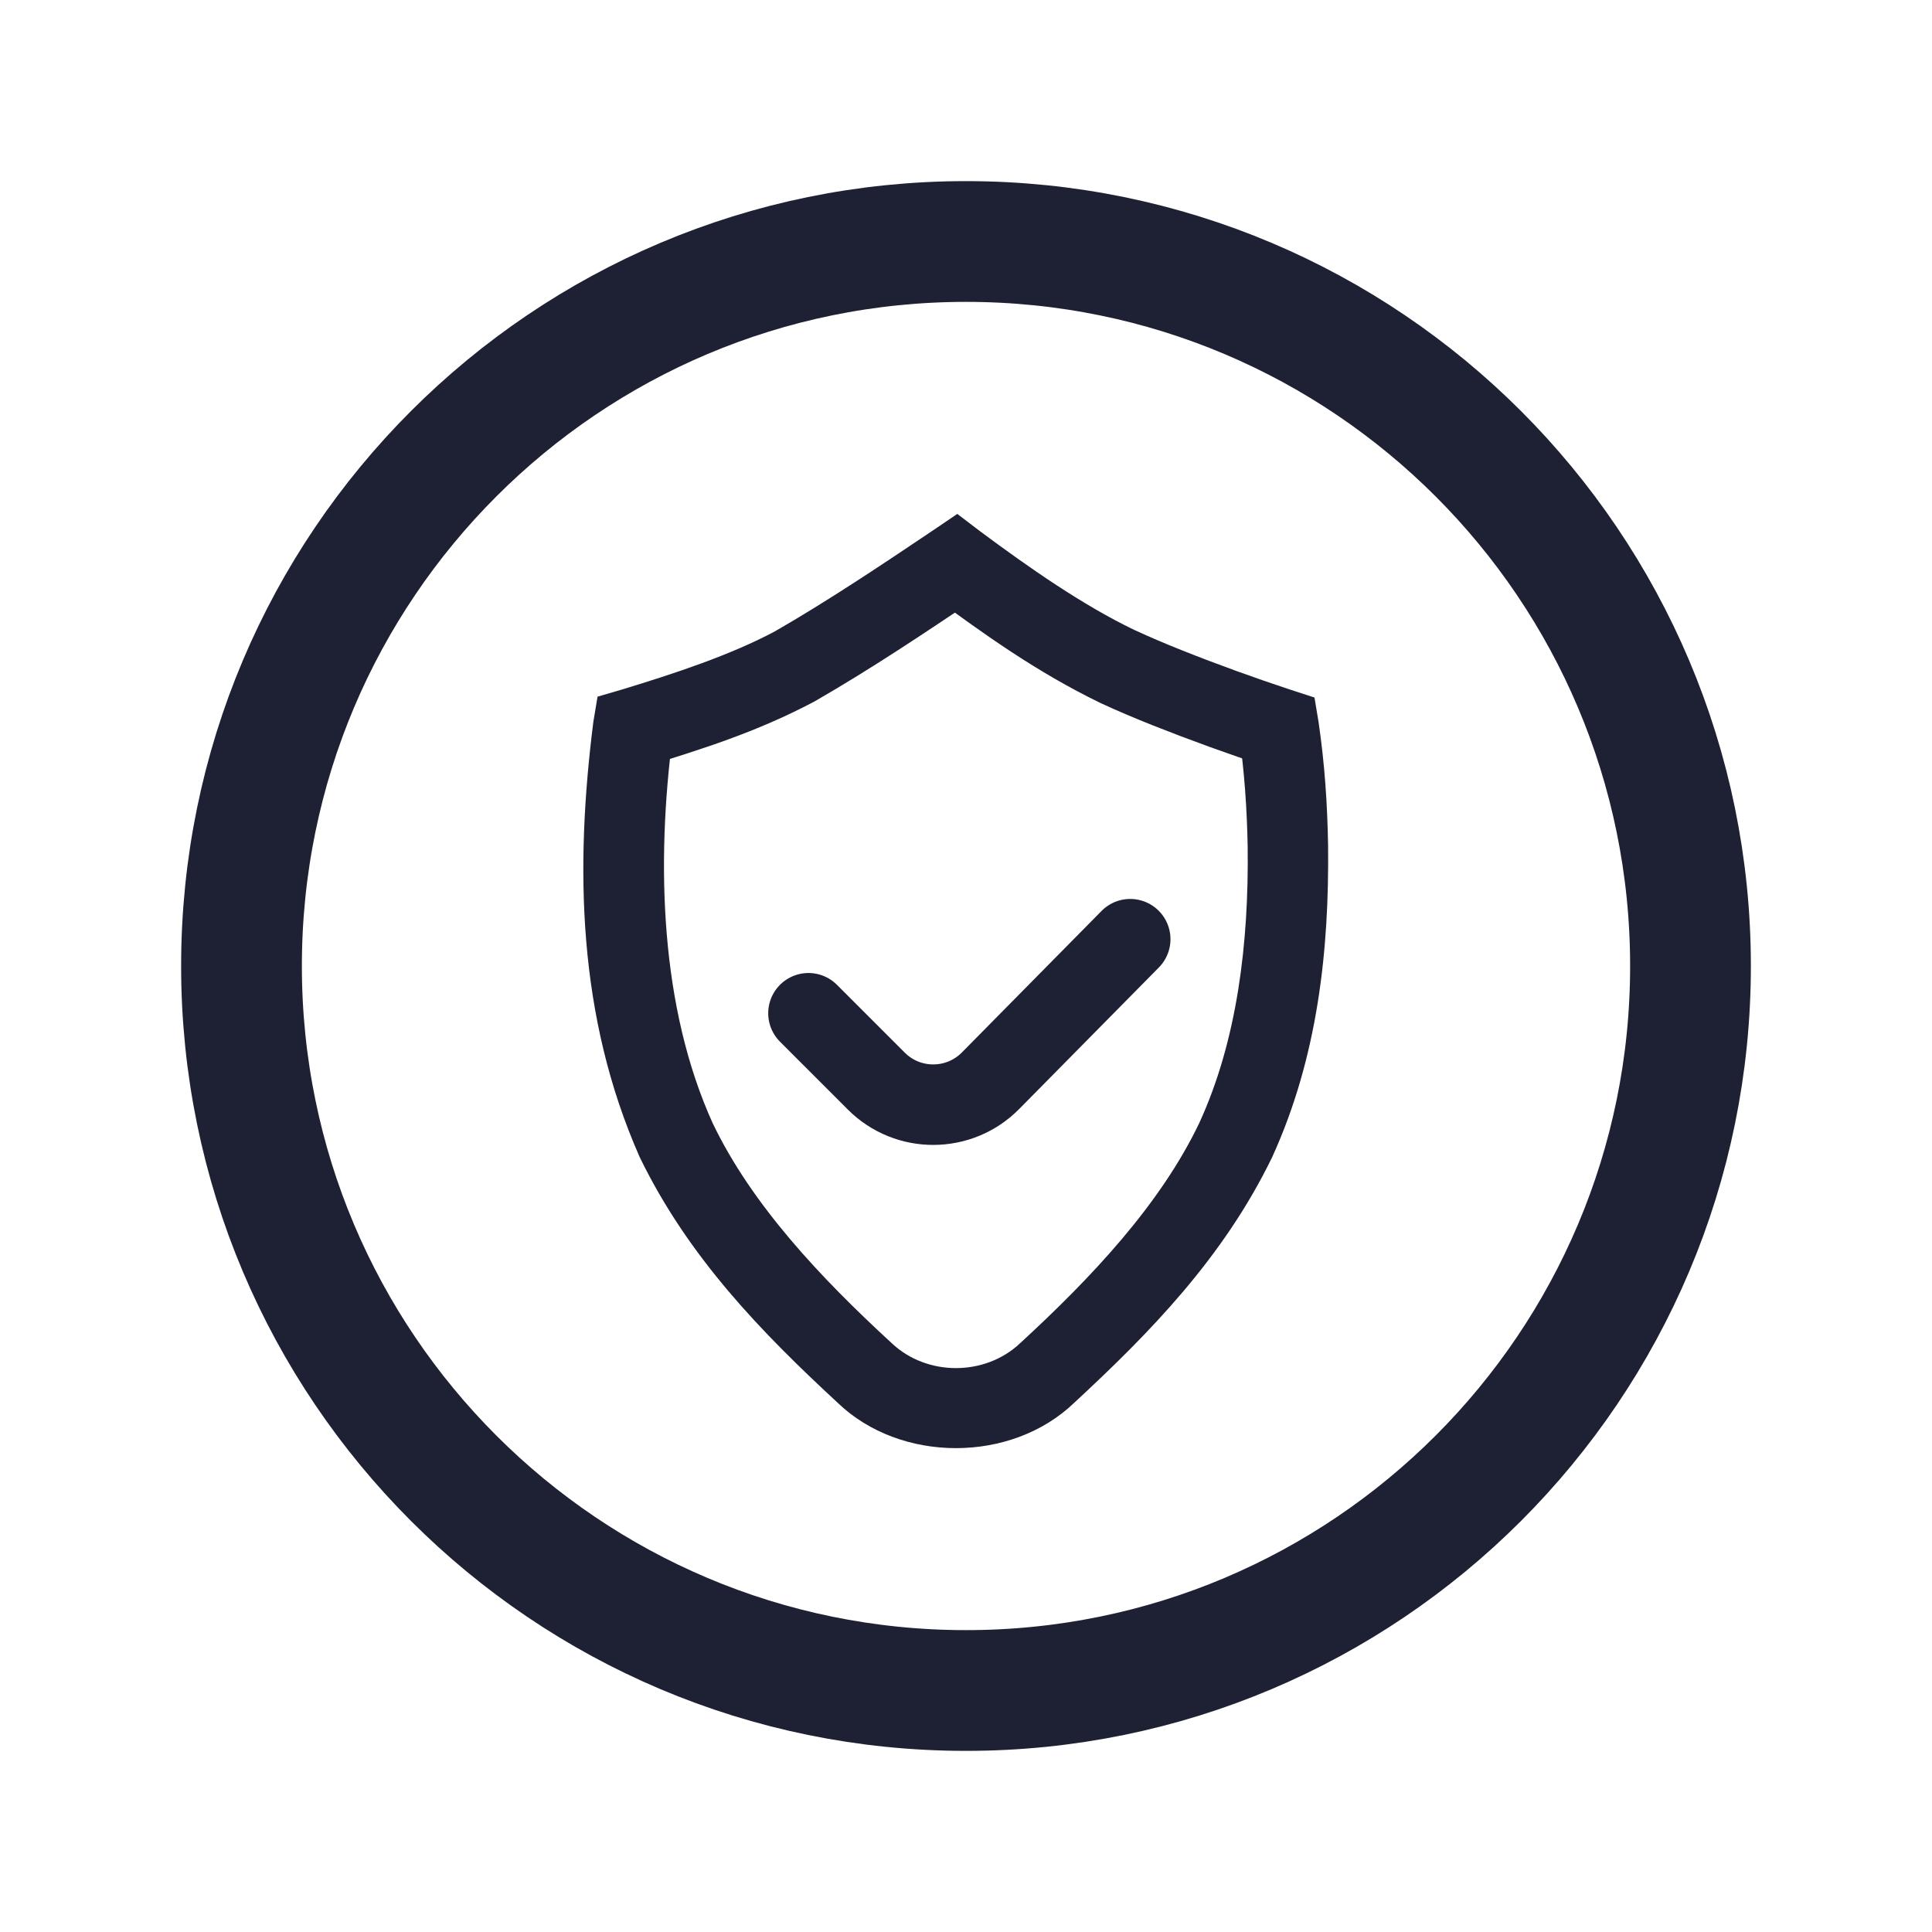
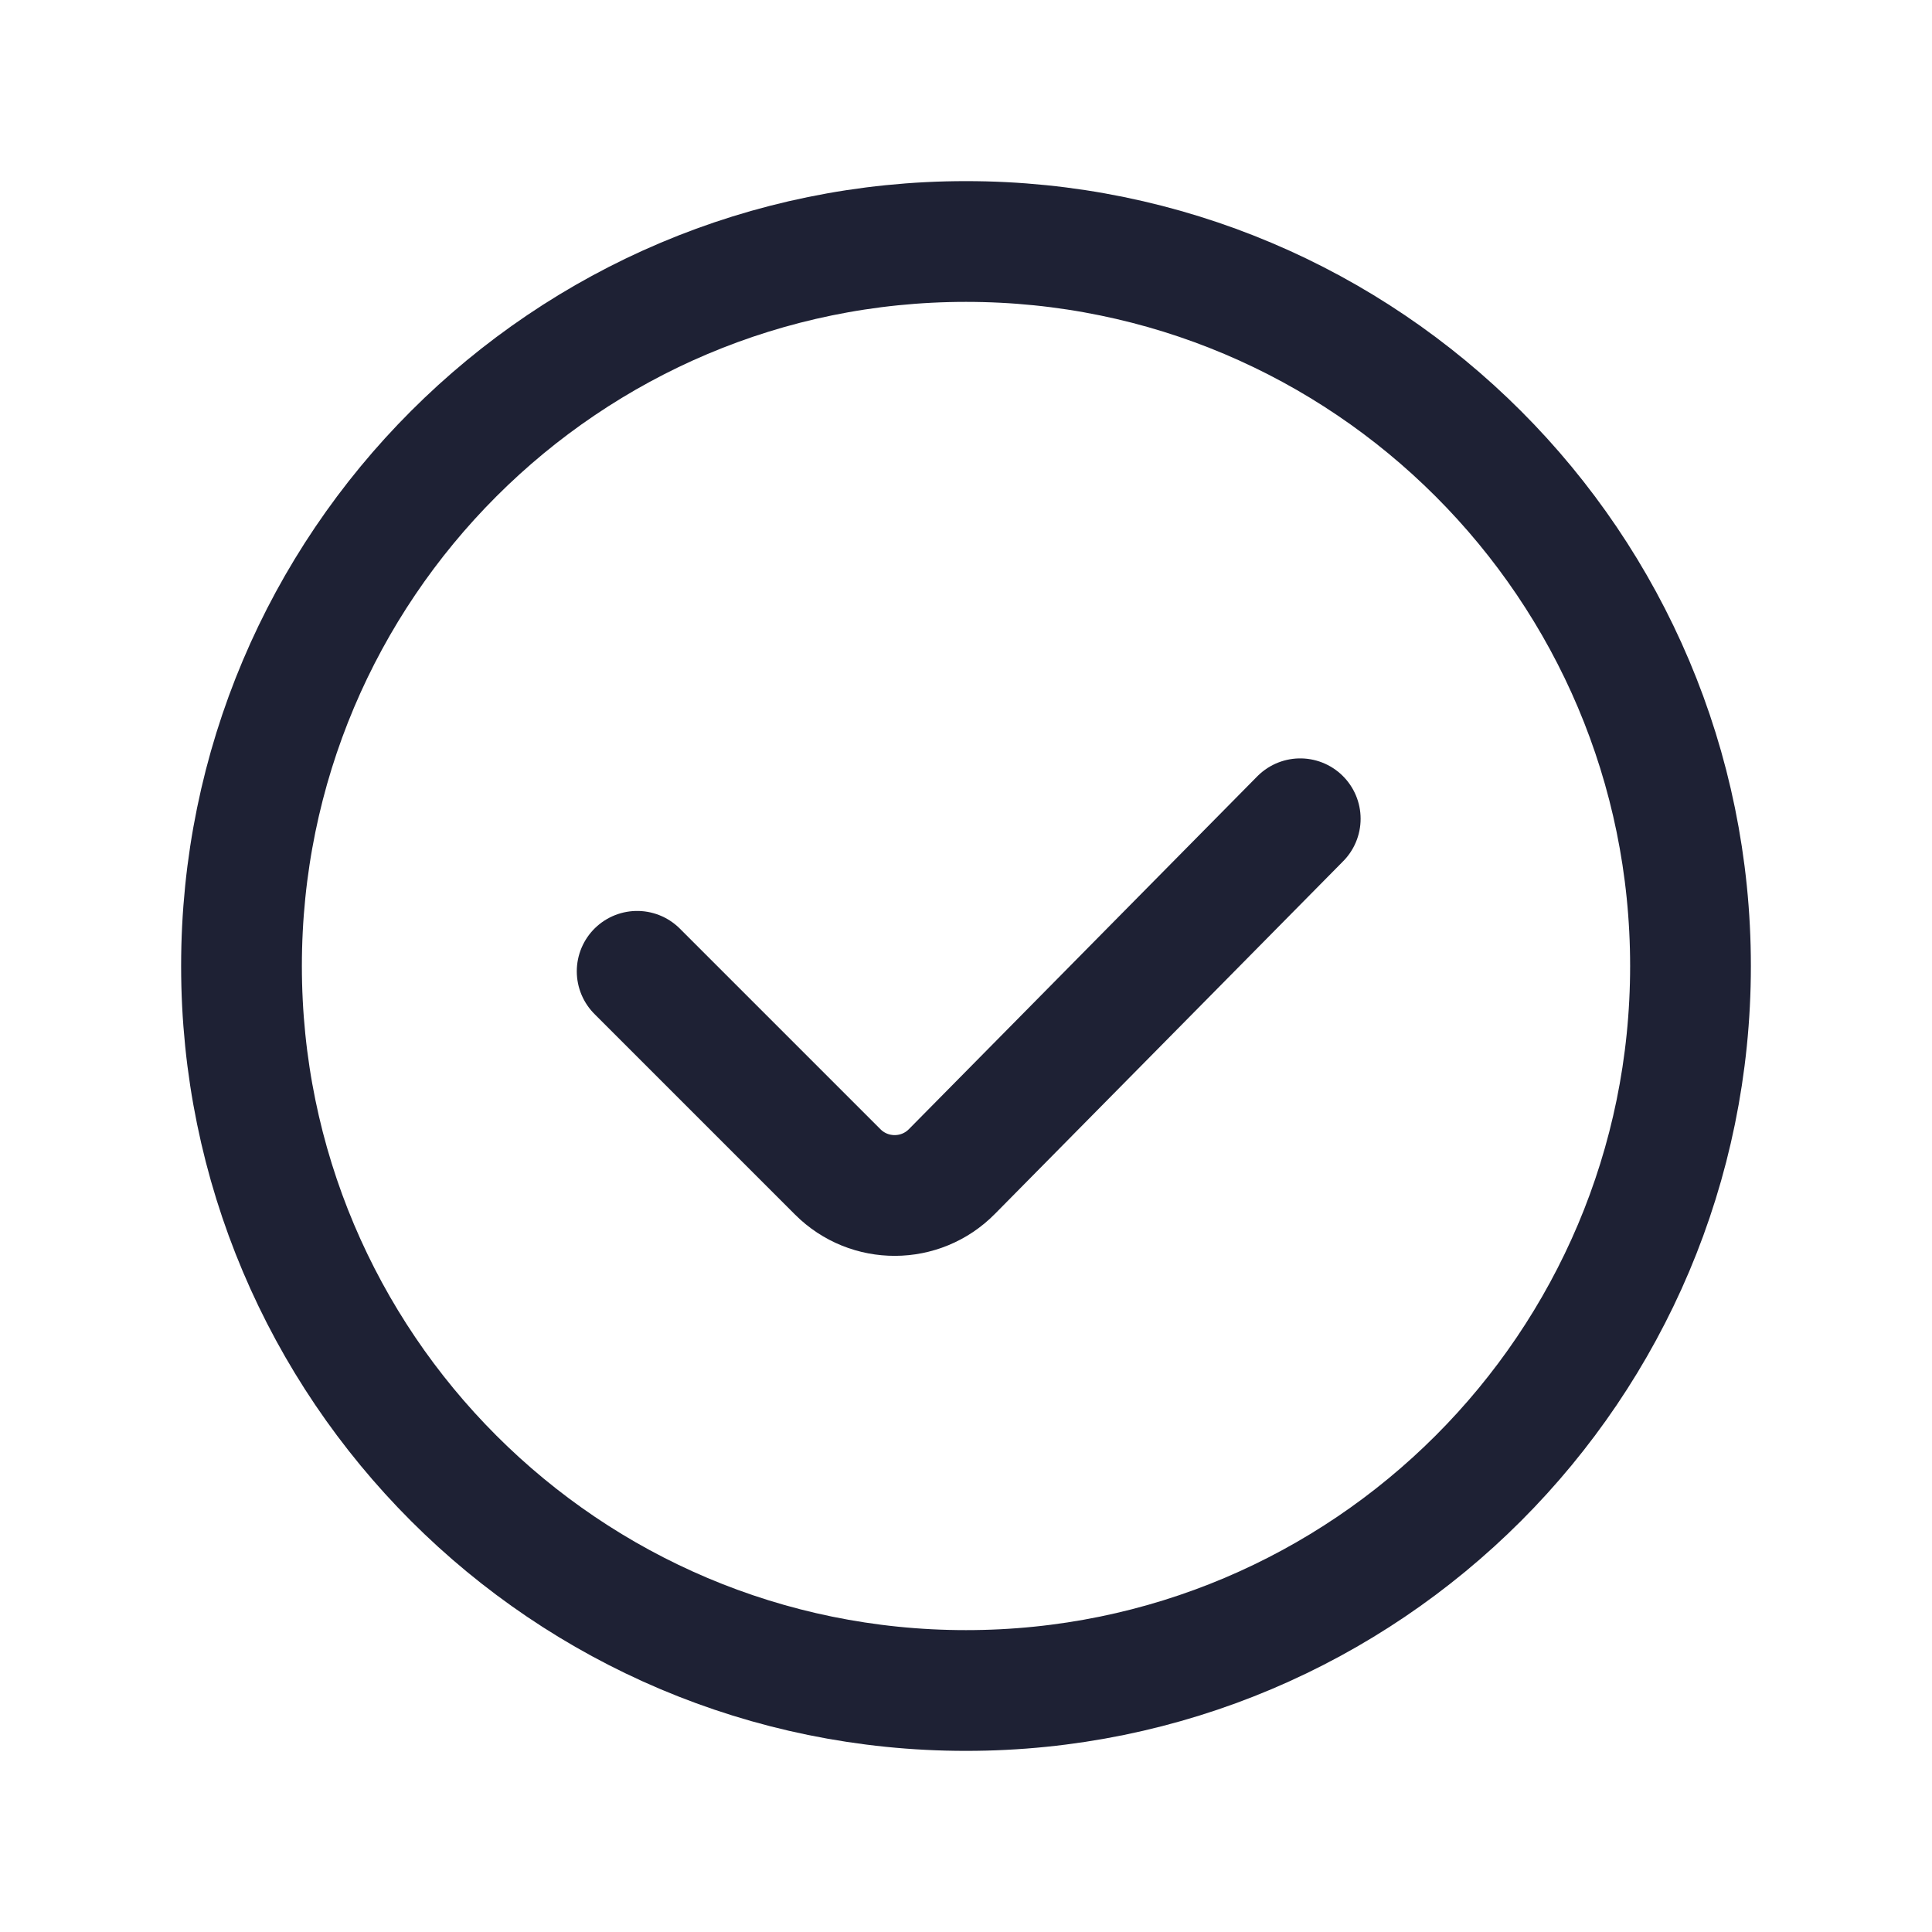
<svg xmlns="http://www.w3.org/2000/svg" width="24" height="24" viewBox="0 0 24 24" fill="none">
  <circle cx="12" cy="12" r="9" stroke="#1E2134" stroke-width="1.5" />
-   <path d="M16.379 8.965C16.05 9.019 15.721 9.074 15.392 9.128C15.457 9.564 15.491 10.053 15.499 10.521C15.514 11.712 15.37 12.924 14.897 13.952C14.413 14.963 13.559 15.871 12.672 16.686C12.236 17.098 11.514 17.098 11.078 16.686C10.191 15.871 9.337 14.963 8.853 13.952C8.202 12.515 8.148 10.734 8.358 9.128L8.004 9.527C8.719 9.306 9.395 9.096 10.114 8.716C10.837 8.3 11.488 7.861 12.156 7.414L11.572 7.398C12.237 7.888 12.879 8.348 13.67 8.733C13.886 8.833 14.101 8.923 14.316 9.009C14.786 9.195 15.25 9.363 15.73 9.522C15.834 9.205 15.937 8.888 16.04 8.571C15.589 8.422 15.129 8.256 14.687 8.08C14.483 7.999 14.283 7.914 14.09 7.825C13.451 7.518 12.788 7.055 12.178 6.602L11.892 6.384L11.594 6.586C10.947 7.021 10.277 7.469 9.626 7.843C9.078 8.136 8.377 8.368 7.725 8.566L7.423 8.654L7.371 8.965C7.142 10.776 7.172 12.621 7.946 14.373C8.551 15.621 9.466 16.556 10.406 17.426C11.187 18.177 12.563 18.177 13.344 17.426C14.284 16.556 15.199 15.621 15.804 14.373C16.372 13.127 16.512 11.796 16.498 10.505C16.489 9.991 16.457 9.496 16.379 8.965ZM15.392 9.128L16.379 8.965L16.329 8.665L16.04 8.571L15.73 9.522L15.392 9.128Z" fill="#1E2134" />
-   <path d="M10.043 12.587L10.886 13.43C11.278 13.822 11.915 13.82 12.305 13.425L14.04 11.667" stroke="#1E2134" stroke-linecap="round" />
+   <path d="M7.915 12.066L10.407 14.558C10.799 14.95 11.436 14.948 11.825 14.553L16.152 10.171" stroke="#1E2134" stroke-width="1.5" stroke-linecap="round" />
</svg>
